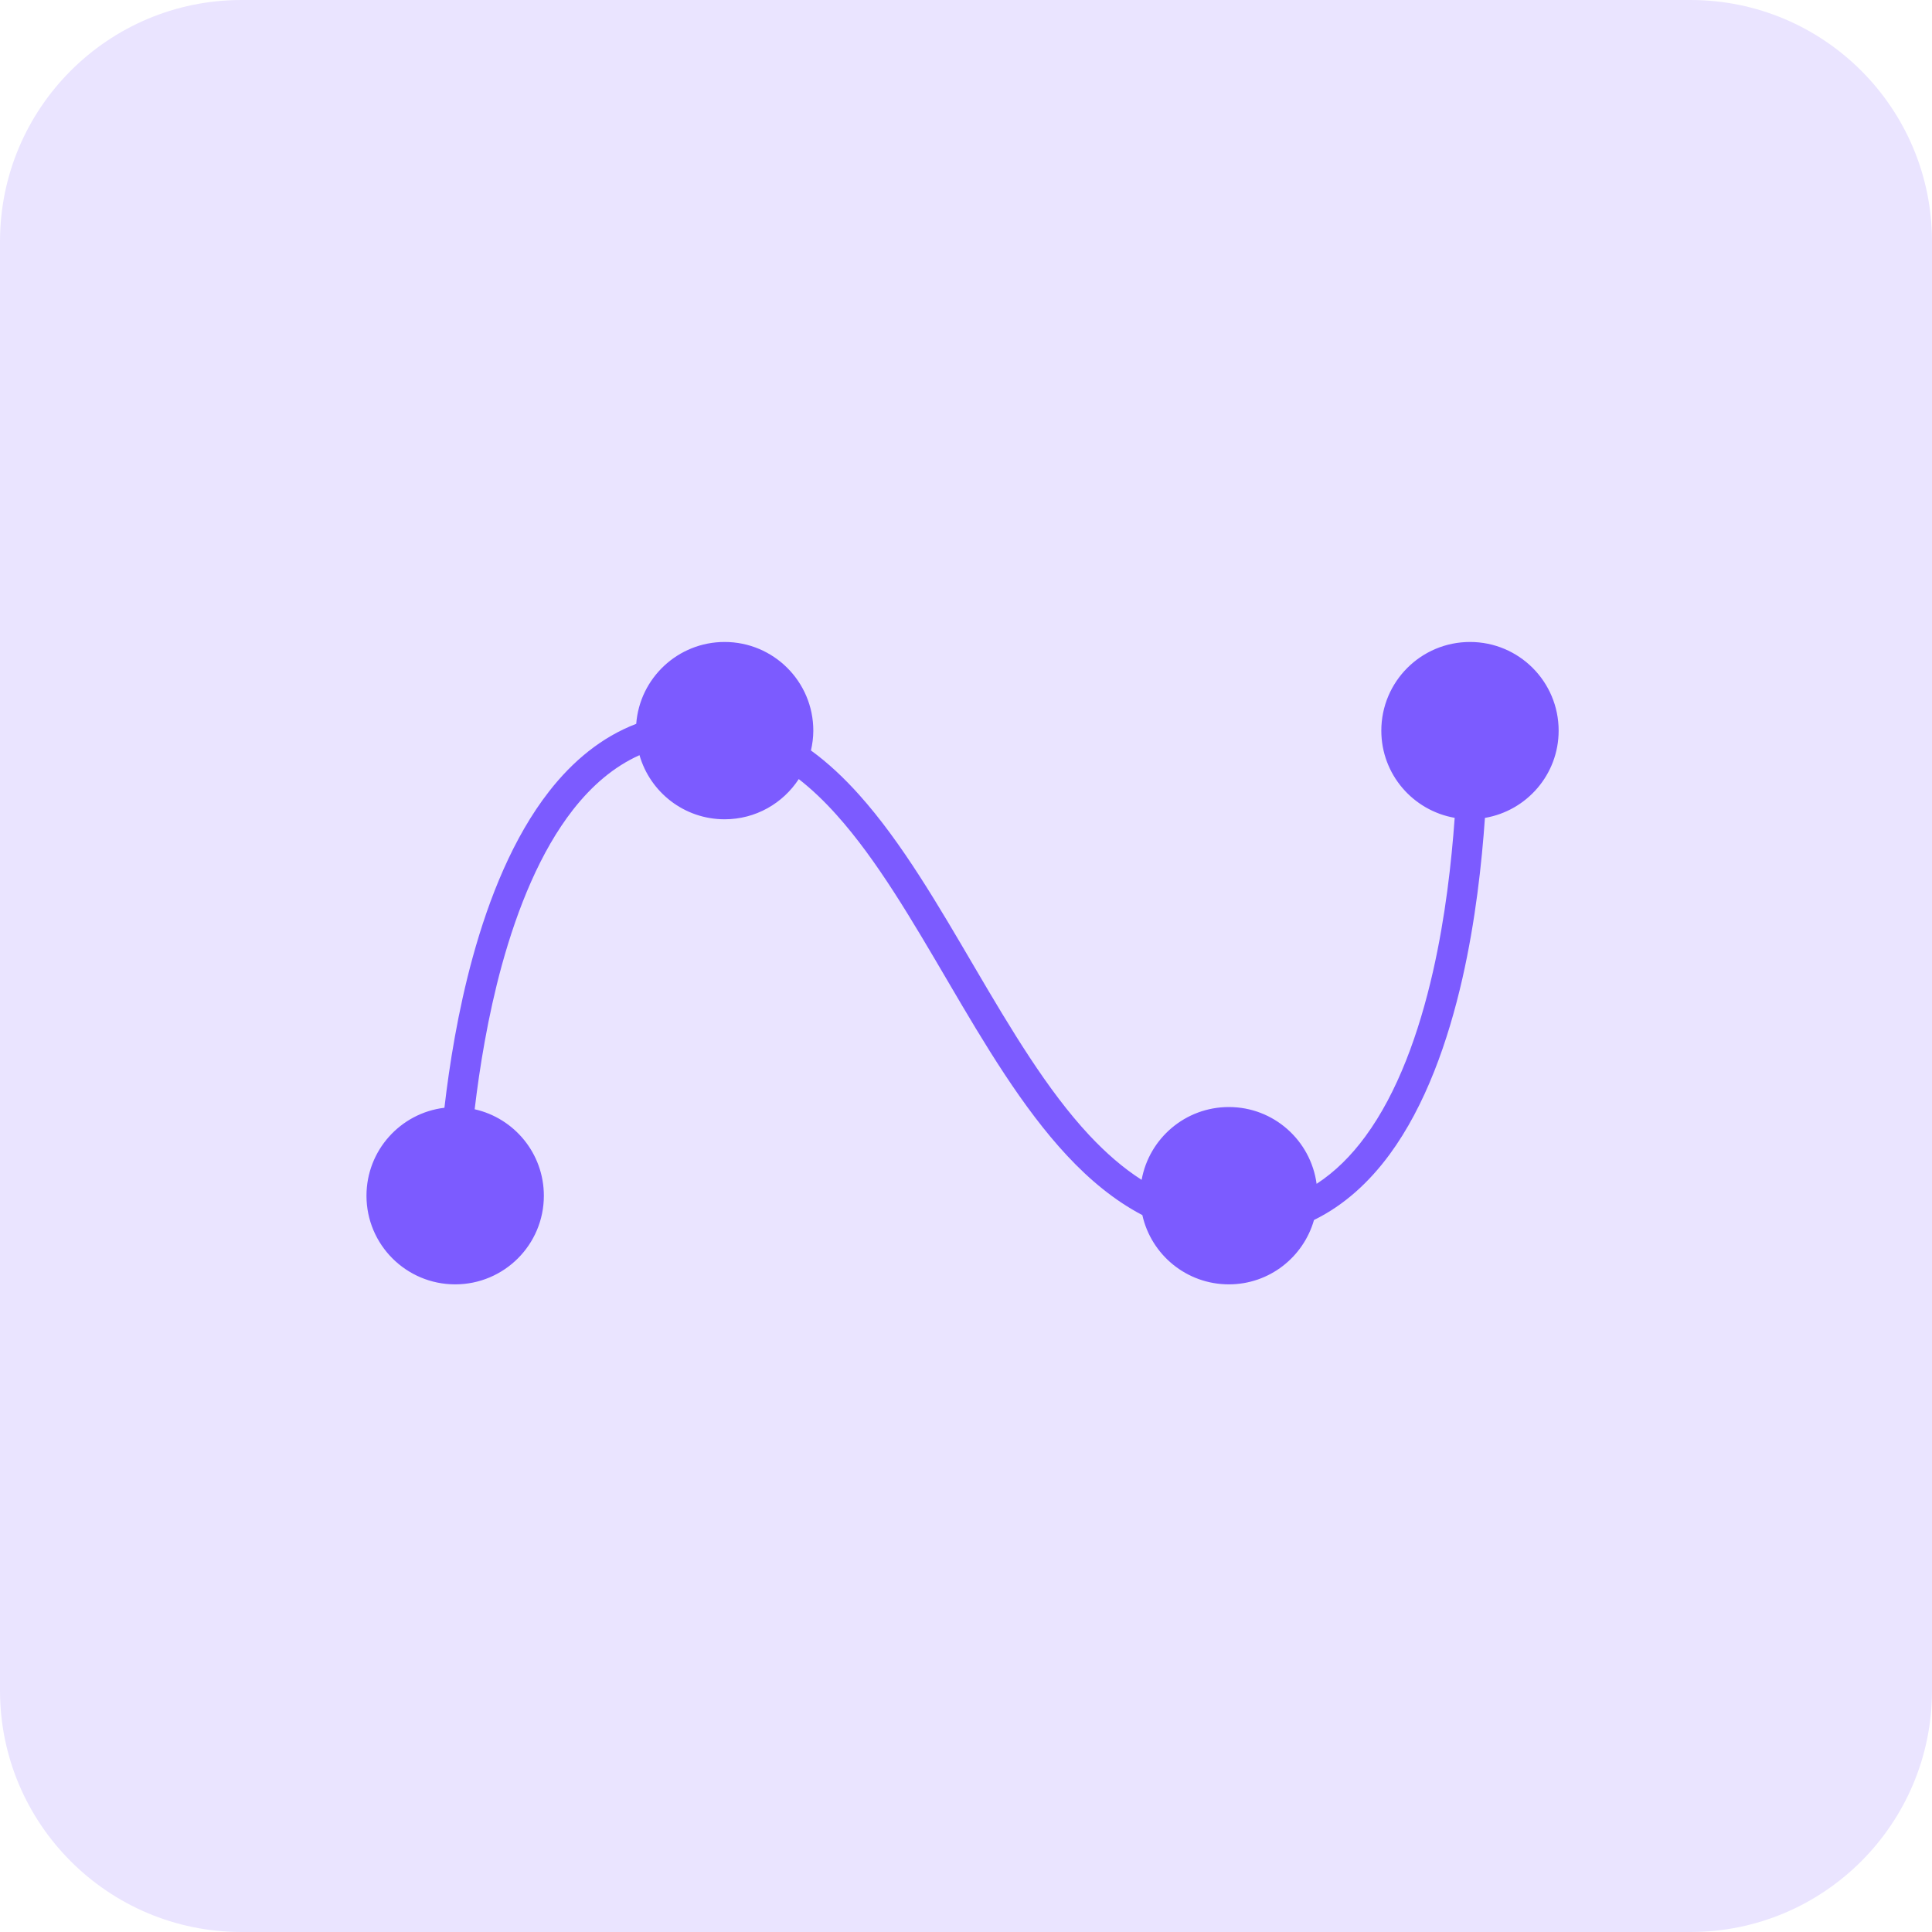
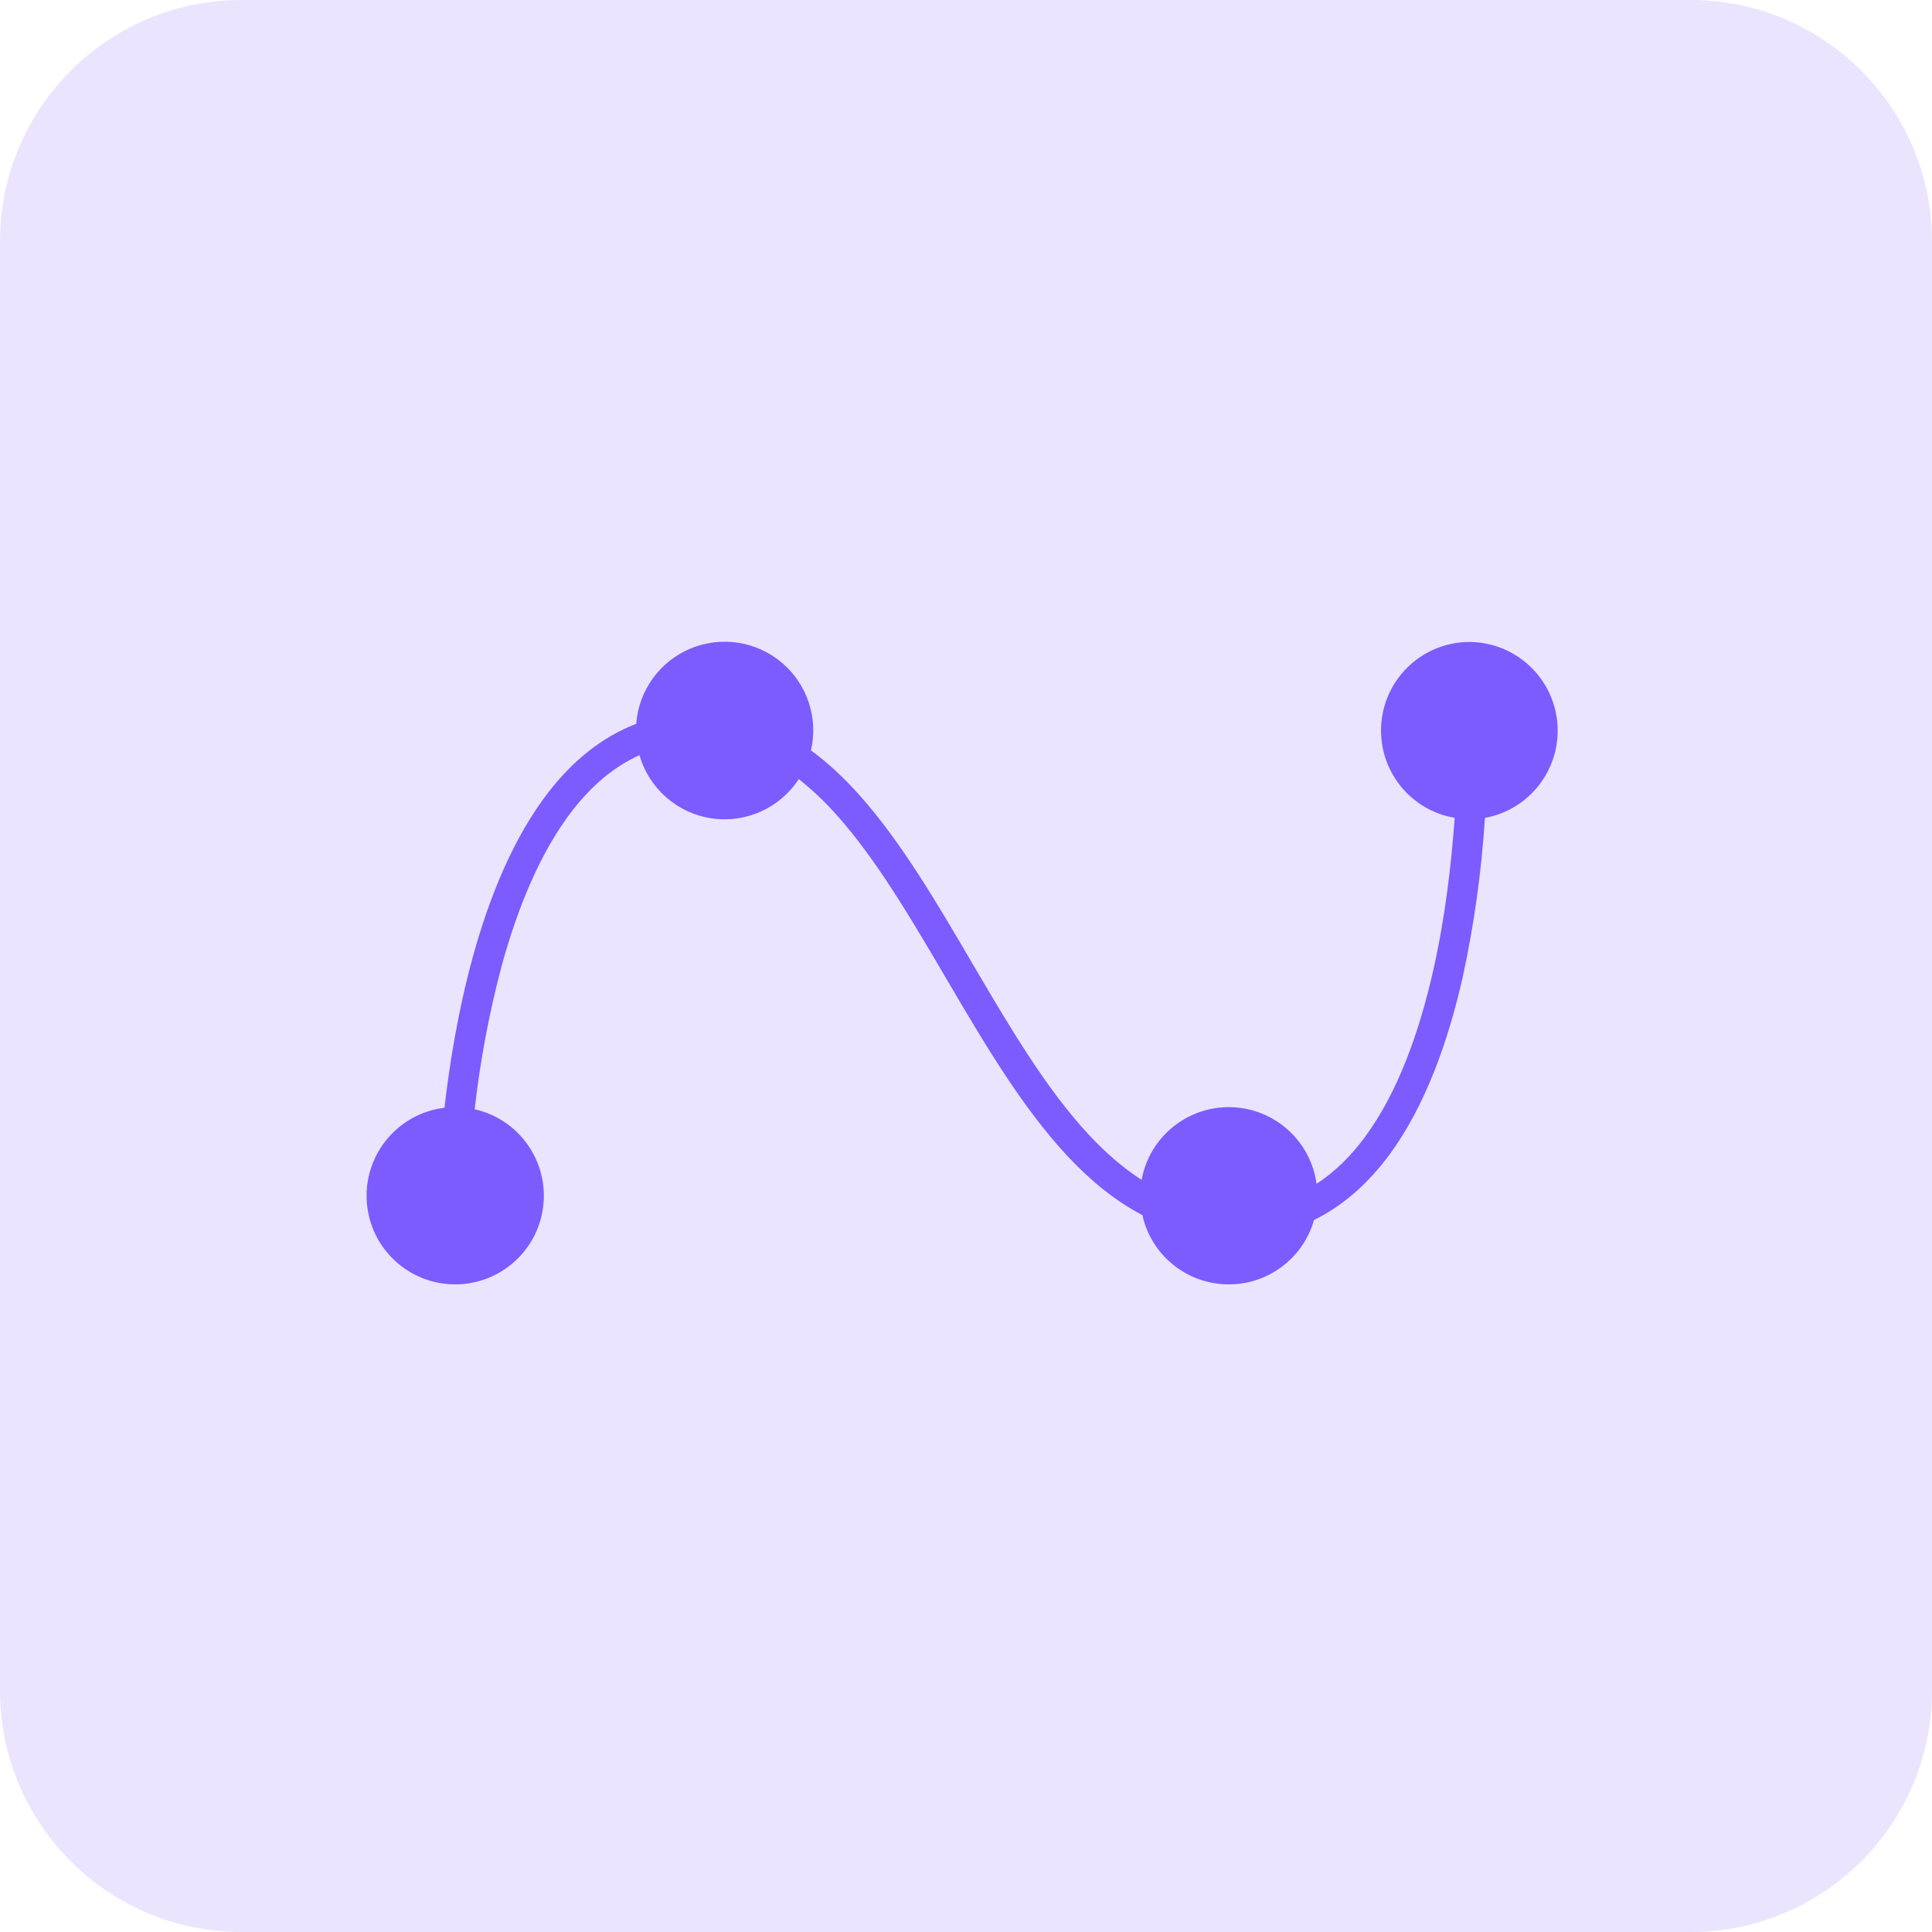
- <svg xmlns="http://www.w3.org/2000/svg" width="32" height="32" viewBox="0 0 32 32" fill="none">
-   <rect width="32" height="32" rx="4" fill="#EAE4FF" />
-   <path d="M24.348 10.633C25.159 10.633 25.816 11.29 25.816 12.102C25.816 12.828 25.288 13.429 24.595 13.547C24.543 14.298 24.439 15.251 24.222 16.206C23.985 17.246 23.611 18.311 23.017 19.12C22.678 19.581 22.264 19.962 21.764 20.207C21.588 20.822 21.025 21.273 20.354 21.273C19.653 21.273 19.067 20.782 18.921 20.126C18.461 19.885 18.05 19.544 17.676 19.143C16.935 18.349 16.312 17.299 15.714 16.278C15.108 15.245 14.527 14.245 13.857 13.498C13.655 13.272 13.447 13.073 13.23 12.904C12.968 13.305 12.517 13.57 12.002 13.57C11.332 13.57 10.768 13.121 10.592 12.508C10.166 12.699 9.803 13.013 9.49 13.413C8.952 14.102 8.575 15.034 8.312 15.987C8.079 16.837 7.943 17.689 7.862 18.373C8.518 18.52 9.008 19.105 9.008 19.805C9.008 20.616 8.35 21.273 7.539 21.273C6.728 21.273 6.07 20.616 6.07 19.805C6.07 19.054 6.634 18.435 7.361 18.348C7.443 17.642 7.584 16.749 7.83 15.854C8.1 14.872 8.5 13.869 9.097 13.105C9.485 12.609 9.96 12.21 10.538 11.989C10.595 11.231 11.229 10.633 12.002 10.633C12.813 10.633 13.471 11.29 13.471 12.102C13.471 12.214 13.456 12.324 13.432 12.43C13.717 12.637 13.982 12.887 14.23 13.164C14.94 13.956 15.548 15.007 16.145 16.025C16.75 17.056 17.345 18.056 18.041 18.802C18.316 19.096 18.604 19.347 18.909 19.542C19.033 18.856 19.632 18.336 20.354 18.336C21.098 18.336 21.71 18.89 21.807 19.608C22.113 19.409 22.38 19.143 22.614 18.824C23.15 18.095 23.504 17.106 23.734 16.095C23.941 15.186 24.042 14.274 24.094 13.546C23.404 13.425 22.879 12.826 22.879 12.102C22.879 11.29 23.537 10.633 24.348 10.633Z" fill="#7C5BFF" />
+ <svg xmlns="http://www.w3.org/2000/svg" width="32" height="32" fill="none" viewBox="0 0 32 32">
+   <rect width="32" height="32" fill="#EAE4FF" rx="4" />
+   <path fill="#7C5BFF" d="M24.348 10.633a1.469 1.469 0 0 1 .247 2.914 17.63 17.63 0 0 1-.373 2.66c-.237 1.04-.611 2.104-1.205 2.913-.34.461-.753.842-1.253 1.087a1.467 1.467 0 0 1-2.843-.081c-.46-.241-.87-.582-1.245-.983-.74-.794-1.363-1.844-1.962-2.865-.606-1.032-1.188-2.033-1.857-2.78a4.862 4.862 0 0 0-.627-.594 1.466 1.466 0 0 1-2.638-.396c-.426.191-.789.505-1.102.905-.538.689-.915 1.62-1.178 2.574a16.45 16.45 0 0 0-.45 2.386 1.468 1.468 0 1 1-.5-.025c.081-.706.222-1.599.468-2.493.27-.983.67-1.986 1.267-2.75.388-.496.863-.895 1.441-1.116a1.468 1.468 0 1 1 2.894.44c.285.208.55.458.798.735.71.792 1.318 1.843 1.915 2.861.605 1.031 1.2 2.032 1.896 2.777.275.294.563.545.868.74a1.467 1.467 0 0 1 2.897.066c.307-.199.574-.465.808-.784.536-.73.89-1.718 1.12-2.73.207-.908.308-1.82.36-2.548a1.467 1.467 0 0 1 .254-2.913Z" />
</svg>
